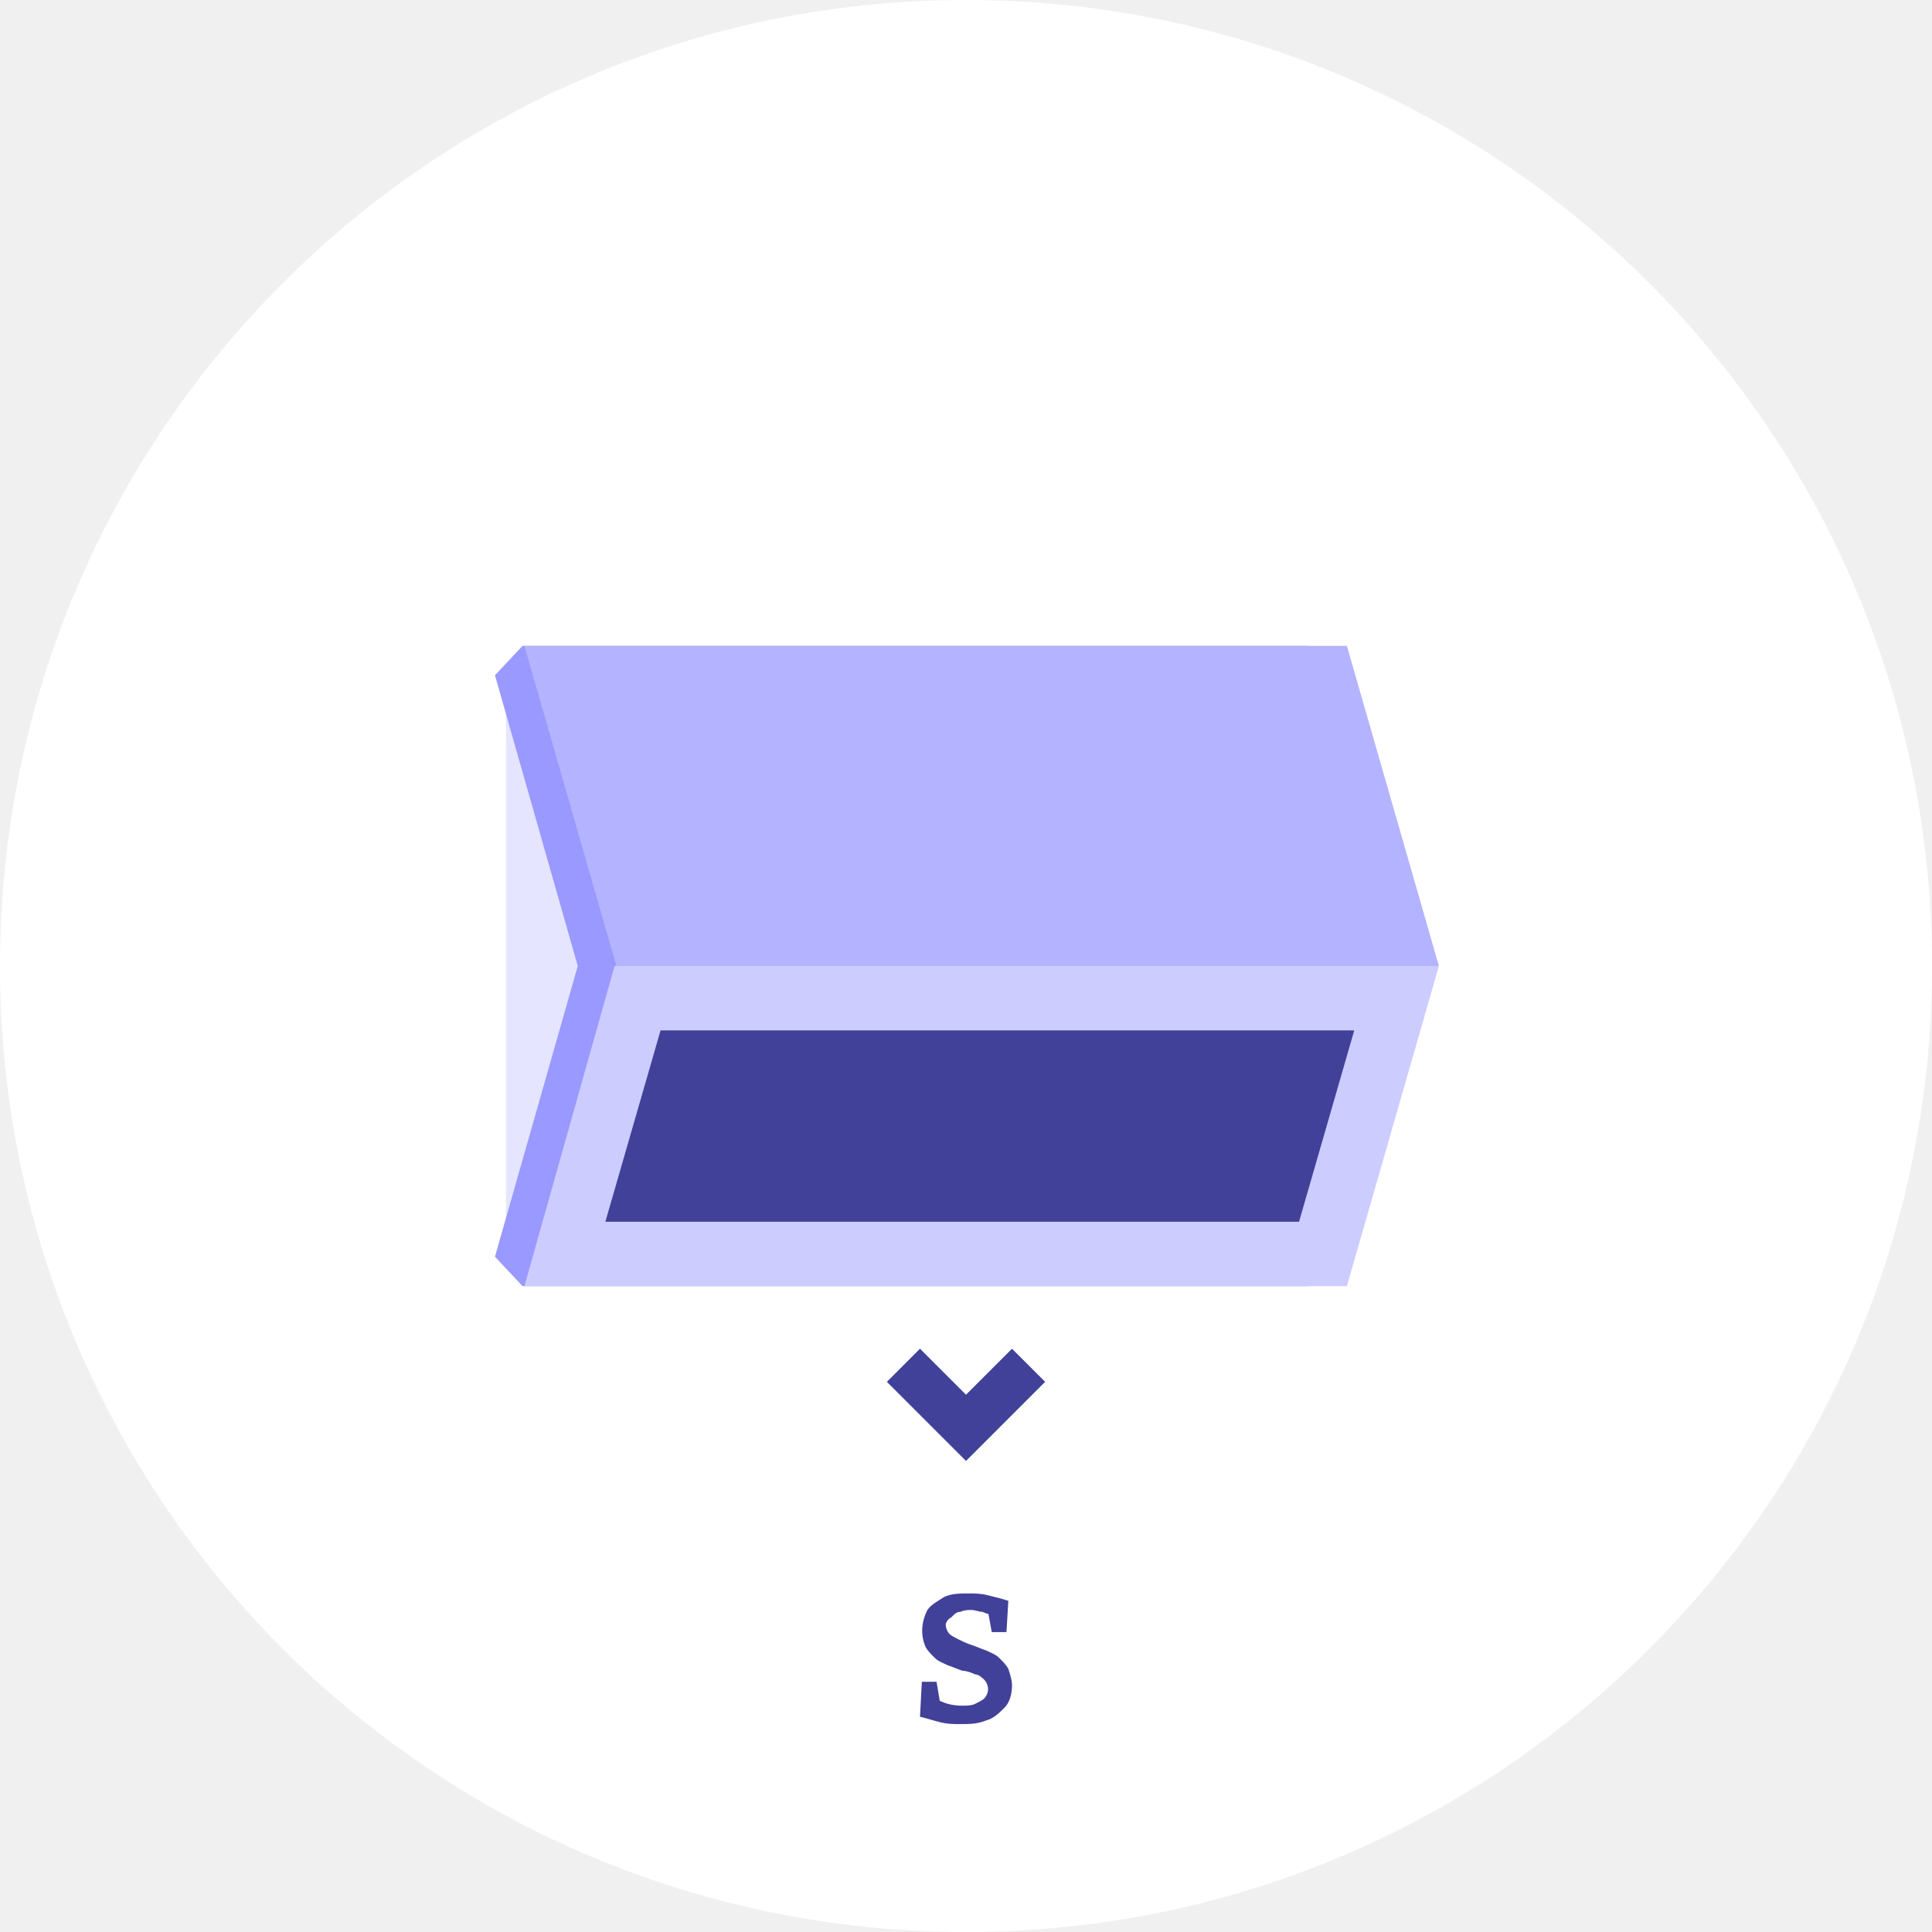
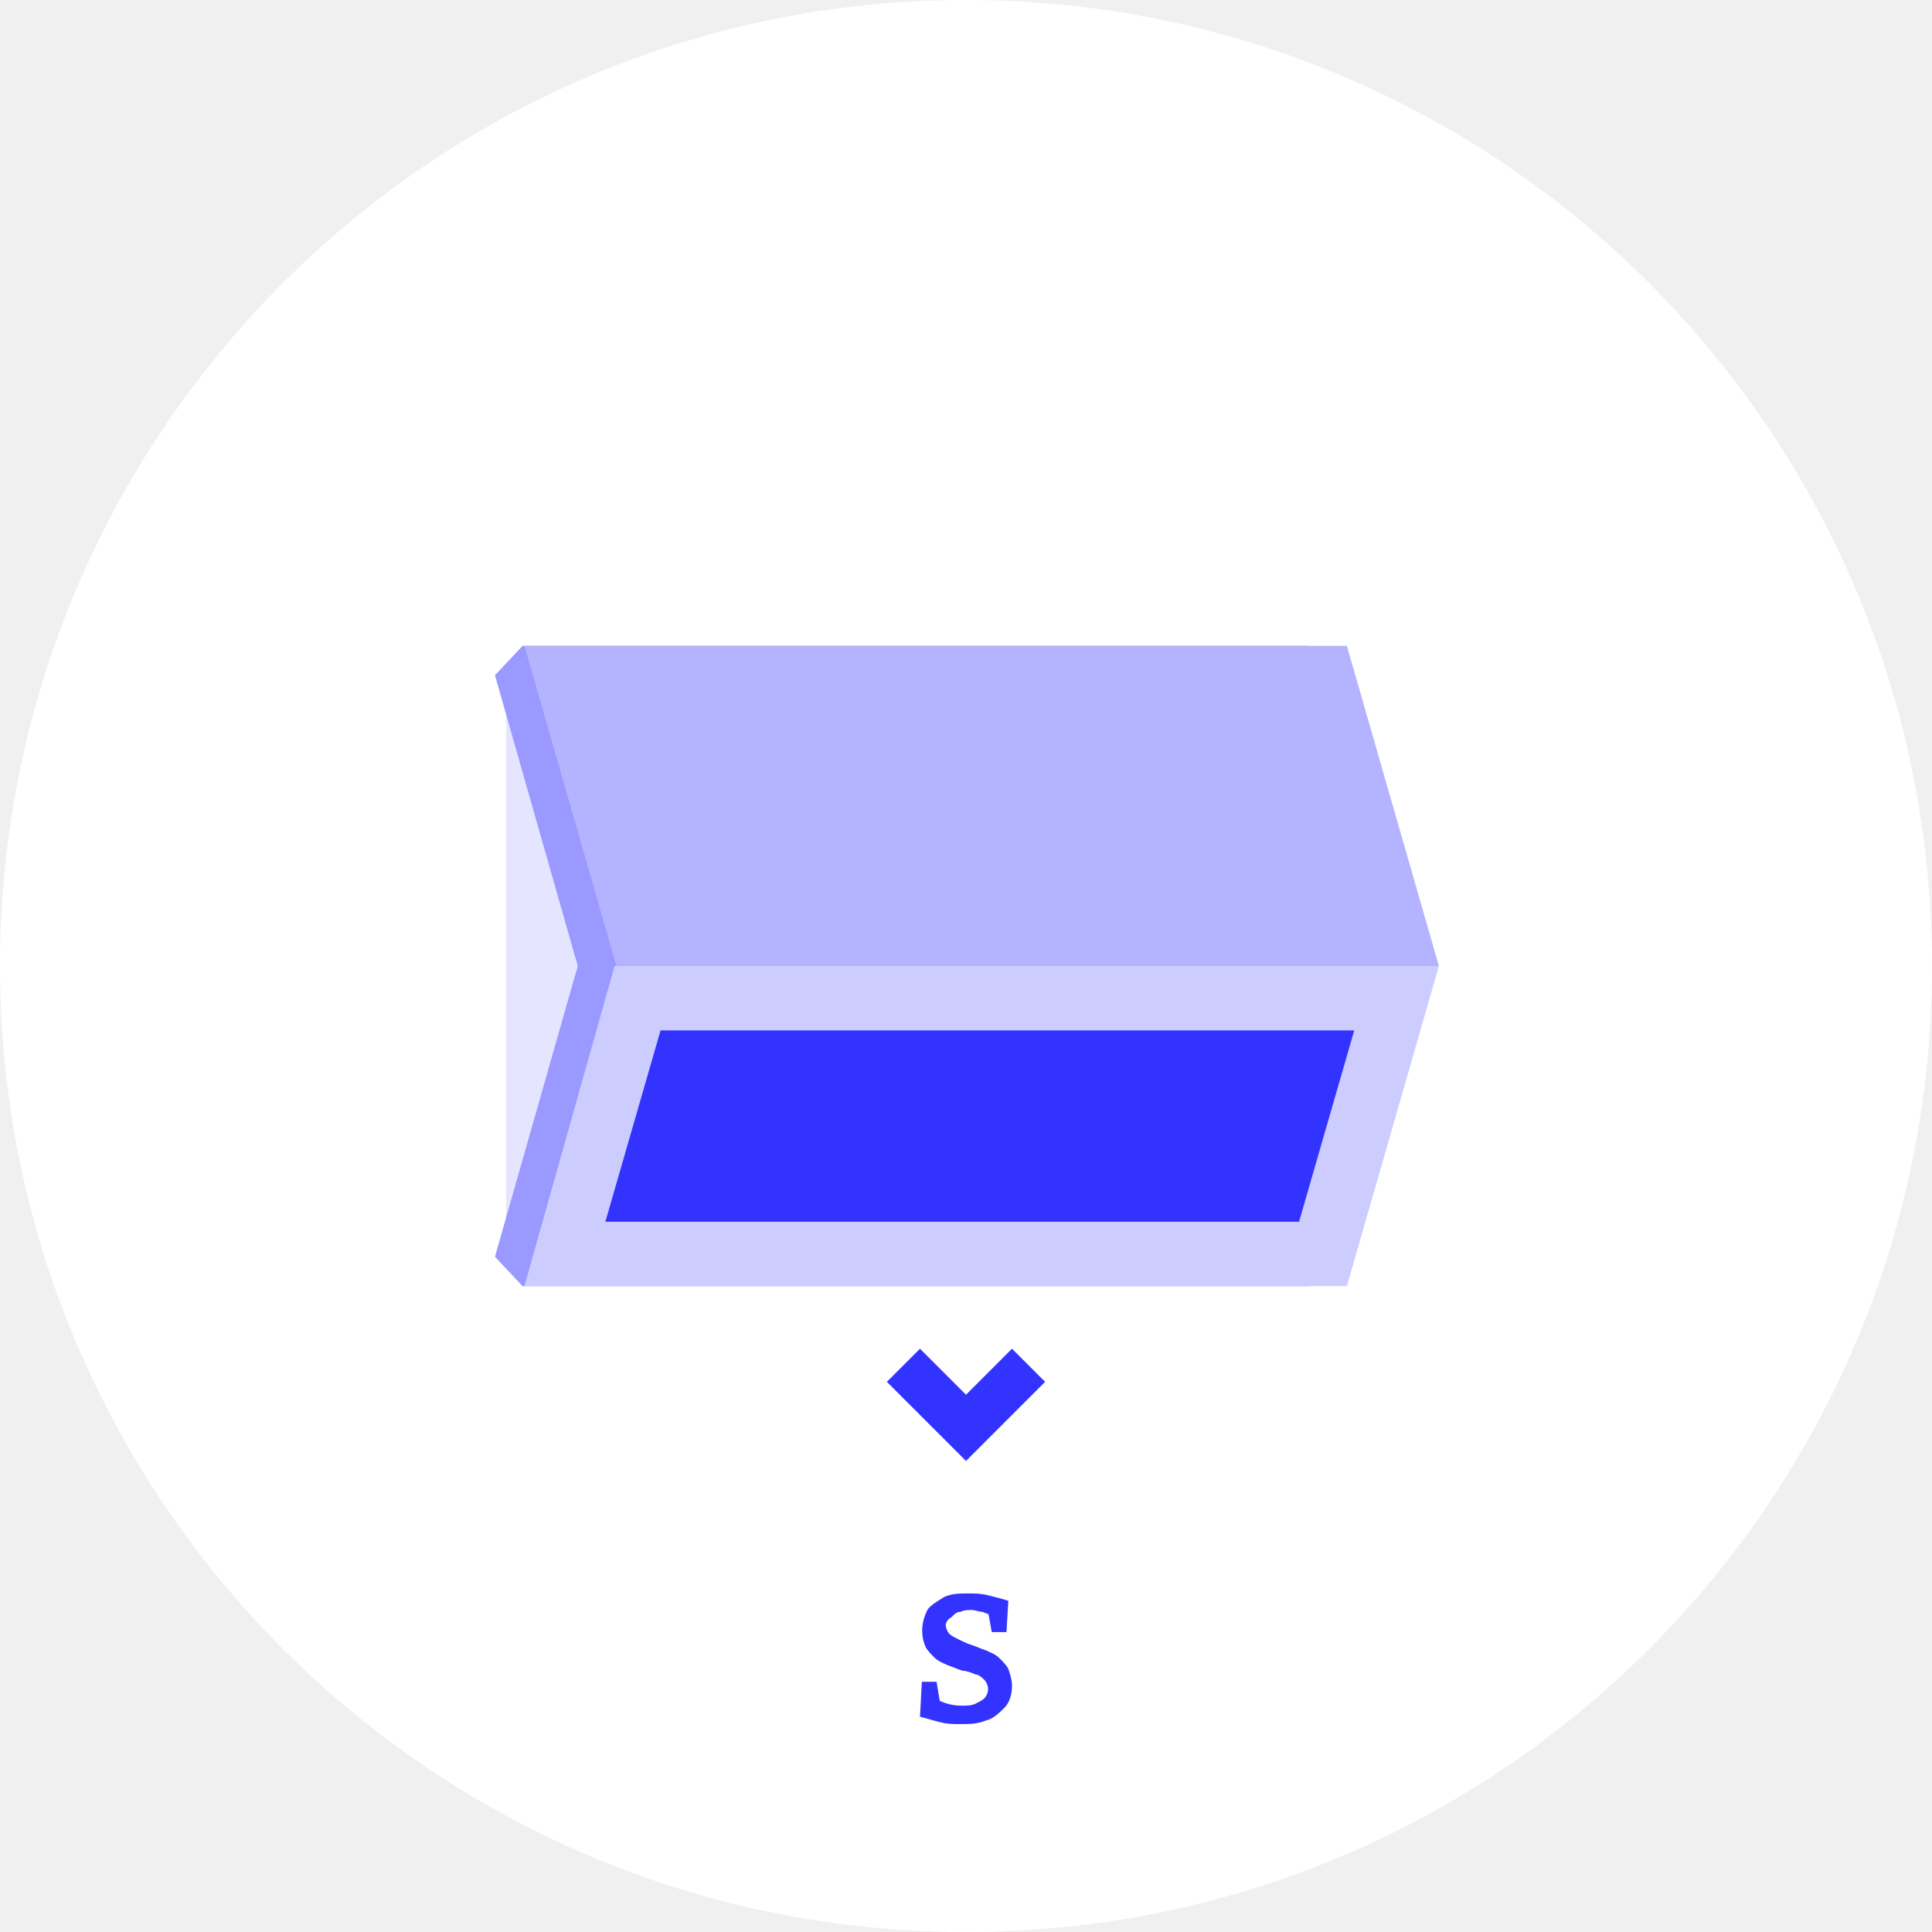
<svg xmlns="http://www.w3.org/2000/svg" version="1.1" id="Layer_1" x="0px" y="0px" viewBox="0 0 105 105" style="enable-background:new 0 0 105 105;" xml:space="preserve">
  <style type="text/css">
	.st0{fill:#FFFFFF;}
	.st1{fill:none;}
- 	.st2{fill:#414199;}
+ 	.st2{fill:#3333FF;}
	.st3{fill:#E5E5FF;}
	.st4{fill:#9999FF;}
	.st5{fill:#CCCCFF;}
	.st6{fill:#B3B3FF;}
</style>
  <g id="sud-active-state" transform="translate(0 0)">
    <circle id="ellipse" class="st0" cx="52.5" cy="52.5" r="52.5" />
    <g id="icon" transform="translate(10 10)">
      <circle id="Ellipse_243" class="st1" cx="42.5" cy="42.5" r="45" />
      <path id="Path_689" class="st2" d="M42.5,65.8l2.5-2.5l1.8,1.8l-2.5,2.5l-1.8,1.8l-1.8-1.8l-2.5-2.5l1.8-1.8L42.5,65.8z" />
      <rect id="Rectangle_763" x="17.5" y="28.6" class="st3" width="4" height="27.8" />
      <path id="Path_690" class="st4" d="M16.9,26.7l4.5,15.8h44.7l-5-17.4H18.4L16.9,26.7z" />
      <path id="Path_691" class="st4" d="M16.9,58.3l4.5-15.8h44.7l-5,17.4H18.4L16.9,58.3z" />
      <path id="Path_692" class="st5" d="M18.5,59.9h44.7l5-17.4H23.4L18.5,59.9z" />
      <path id="Path_693" class="st6" d="M18.5,25.1l5,17.4h44.7l-5-17.4H18.5z" />
      <path id="Path_694" class="st2" d="M22.9,56.4h37.7l3-10.4H25.9L22.9,56.4z" />
-       <path id="Path_695" class="st2" d="M41.4,78.3c0,0.2,0.1,0.4,0.2,0.5c0.1,0.1,0.3,0.2,0.5,0.3c0.2,0.1,0.4,0.2,0.7,0.3    s0.5,0.2,0.8,0.3c0.2,0.1,0.5,0.2,0.7,0.4c0.2,0.2,0.4,0.4,0.5,0.6c0.1,0.3,0.2,0.6,0.2,0.9c0,0.4-0.1,0.9-0.4,1.2    c-0.3,0.3-0.6,0.6-1,0.7c-0.5,0.2-0.9,0.2-1.4,0.2c-0.4,0-0.7,0-1.1-0.1c-0.4-0.1-0.7-0.2-1.1-0.3l0.1-1.9h0.8l0.2,1.2L41,82.4    c0.4,0.2,0.8,0.3,1.3,0.3c0.2,0,0.5,0,0.7-0.1c0.2-0.1,0.4-0.2,0.5-0.3c0.1-0.1,0.2-0.3,0.2-0.5c0-0.2-0.1-0.4-0.2-0.5    c-0.1-0.1-0.3-0.3-0.5-0.3c-0.2-0.1-0.5-0.2-0.7-0.2c-0.3-0.1-0.5-0.2-0.8-0.3c-0.2-0.1-0.5-0.2-0.7-0.4c-0.2-0.2-0.4-0.4-0.5-0.6    c-0.3-0.7-0.2-1.4,0.1-2c0.2-0.3,0.6-0.5,0.9-0.7c0.4-0.2,0.9-0.2,1.3-0.2c0.4,0,0.7,0,1.1,0.1c0.4,0.1,0.8,0.2,1.1,0.3l-0.1,1.7    h-0.8l-0.2-1.1l0.2,0.2c-0.2-0.1-0.3-0.1-0.5-0.2c-0.2,0-0.4-0.1-0.6-0.1c-0.2,0-0.4,0-0.6,0.1c-0.2,0-0.3,0.1-0.5,0.3    C41.5,78,41.4,78.2,41.4,78.3L41.4,78.3z" />
+       <path id="Path_695" class="st2" d="M41.4,78.3c0,0.2,0.1,0.4,0.2,0.5c0.1,0.1,0.3,0.2,0.5,0.3c0.2,0.1,0.4,0.2,0.7,0.3    s0.5,0.2,0.8,0.3c0.2,0.1,0.5,0.2,0.7,0.4c0.2,0.2,0.4,0.4,0.5,0.6c0.1,0.3,0.2,0.6,0.2,0.9c0,0.4-0.1,0.9-0.4,1.2    c-0.3,0.3-0.6,0.6-1,0.7c-0.5,0.2-0.9,0.2-1.4,0.2c-0.4,0-0.7,0-1.1-0.1c-0.4-0.1-0.7-0.2-1.1-0.3l0.1-1.9h0.8l0.2,1.2L41,82.4    c0.4,0.2,0.8,0.3,1.3,0.3c0.2,0,0.5,0,0.7-0.1s0.4-0.2,0.5-0.3c0.1-0.1,0.2-0.3,0.2-0.5s-0.1-0.4-0.2-0.5C43.4,81.2,43.2,81,43,81    c-0.2-0.1-0.5-0.2-0.7-0.2c-0.3-0.1-0.5-0.2-0.8-0.3c-0.2-0.1-0.5-0.2-0.7-0.4c-0.2-0.2-0.4-0.4-0.5-0.6c-0.3-0.7-0.2-1.4,0.1-2    c0.2-0.3,0.6-0.5,0.9-0.7c0.4-0.2,0.9-0.2,1.3-0.2c0.4,0,0.7,0,1.1,0.1c0.4,0.1,0.8,0.2,1.1,0.3l-0.1,1.7h-0.8l-0.2-1.1l0.2,0.2    c-0.2-0.1-0.3-0.1-0.5-0.2c-0.2,0-0.4-0.1-0.6-0.1c-0.2,0-0.4,0-0.6,0.1c-0.2,0-0.3,0.1-0.5,0.3C41.5,78,41.4,78.2,41.4,78.3    L41.4,78.3z" />
    </g>
  </g>
</svg>
